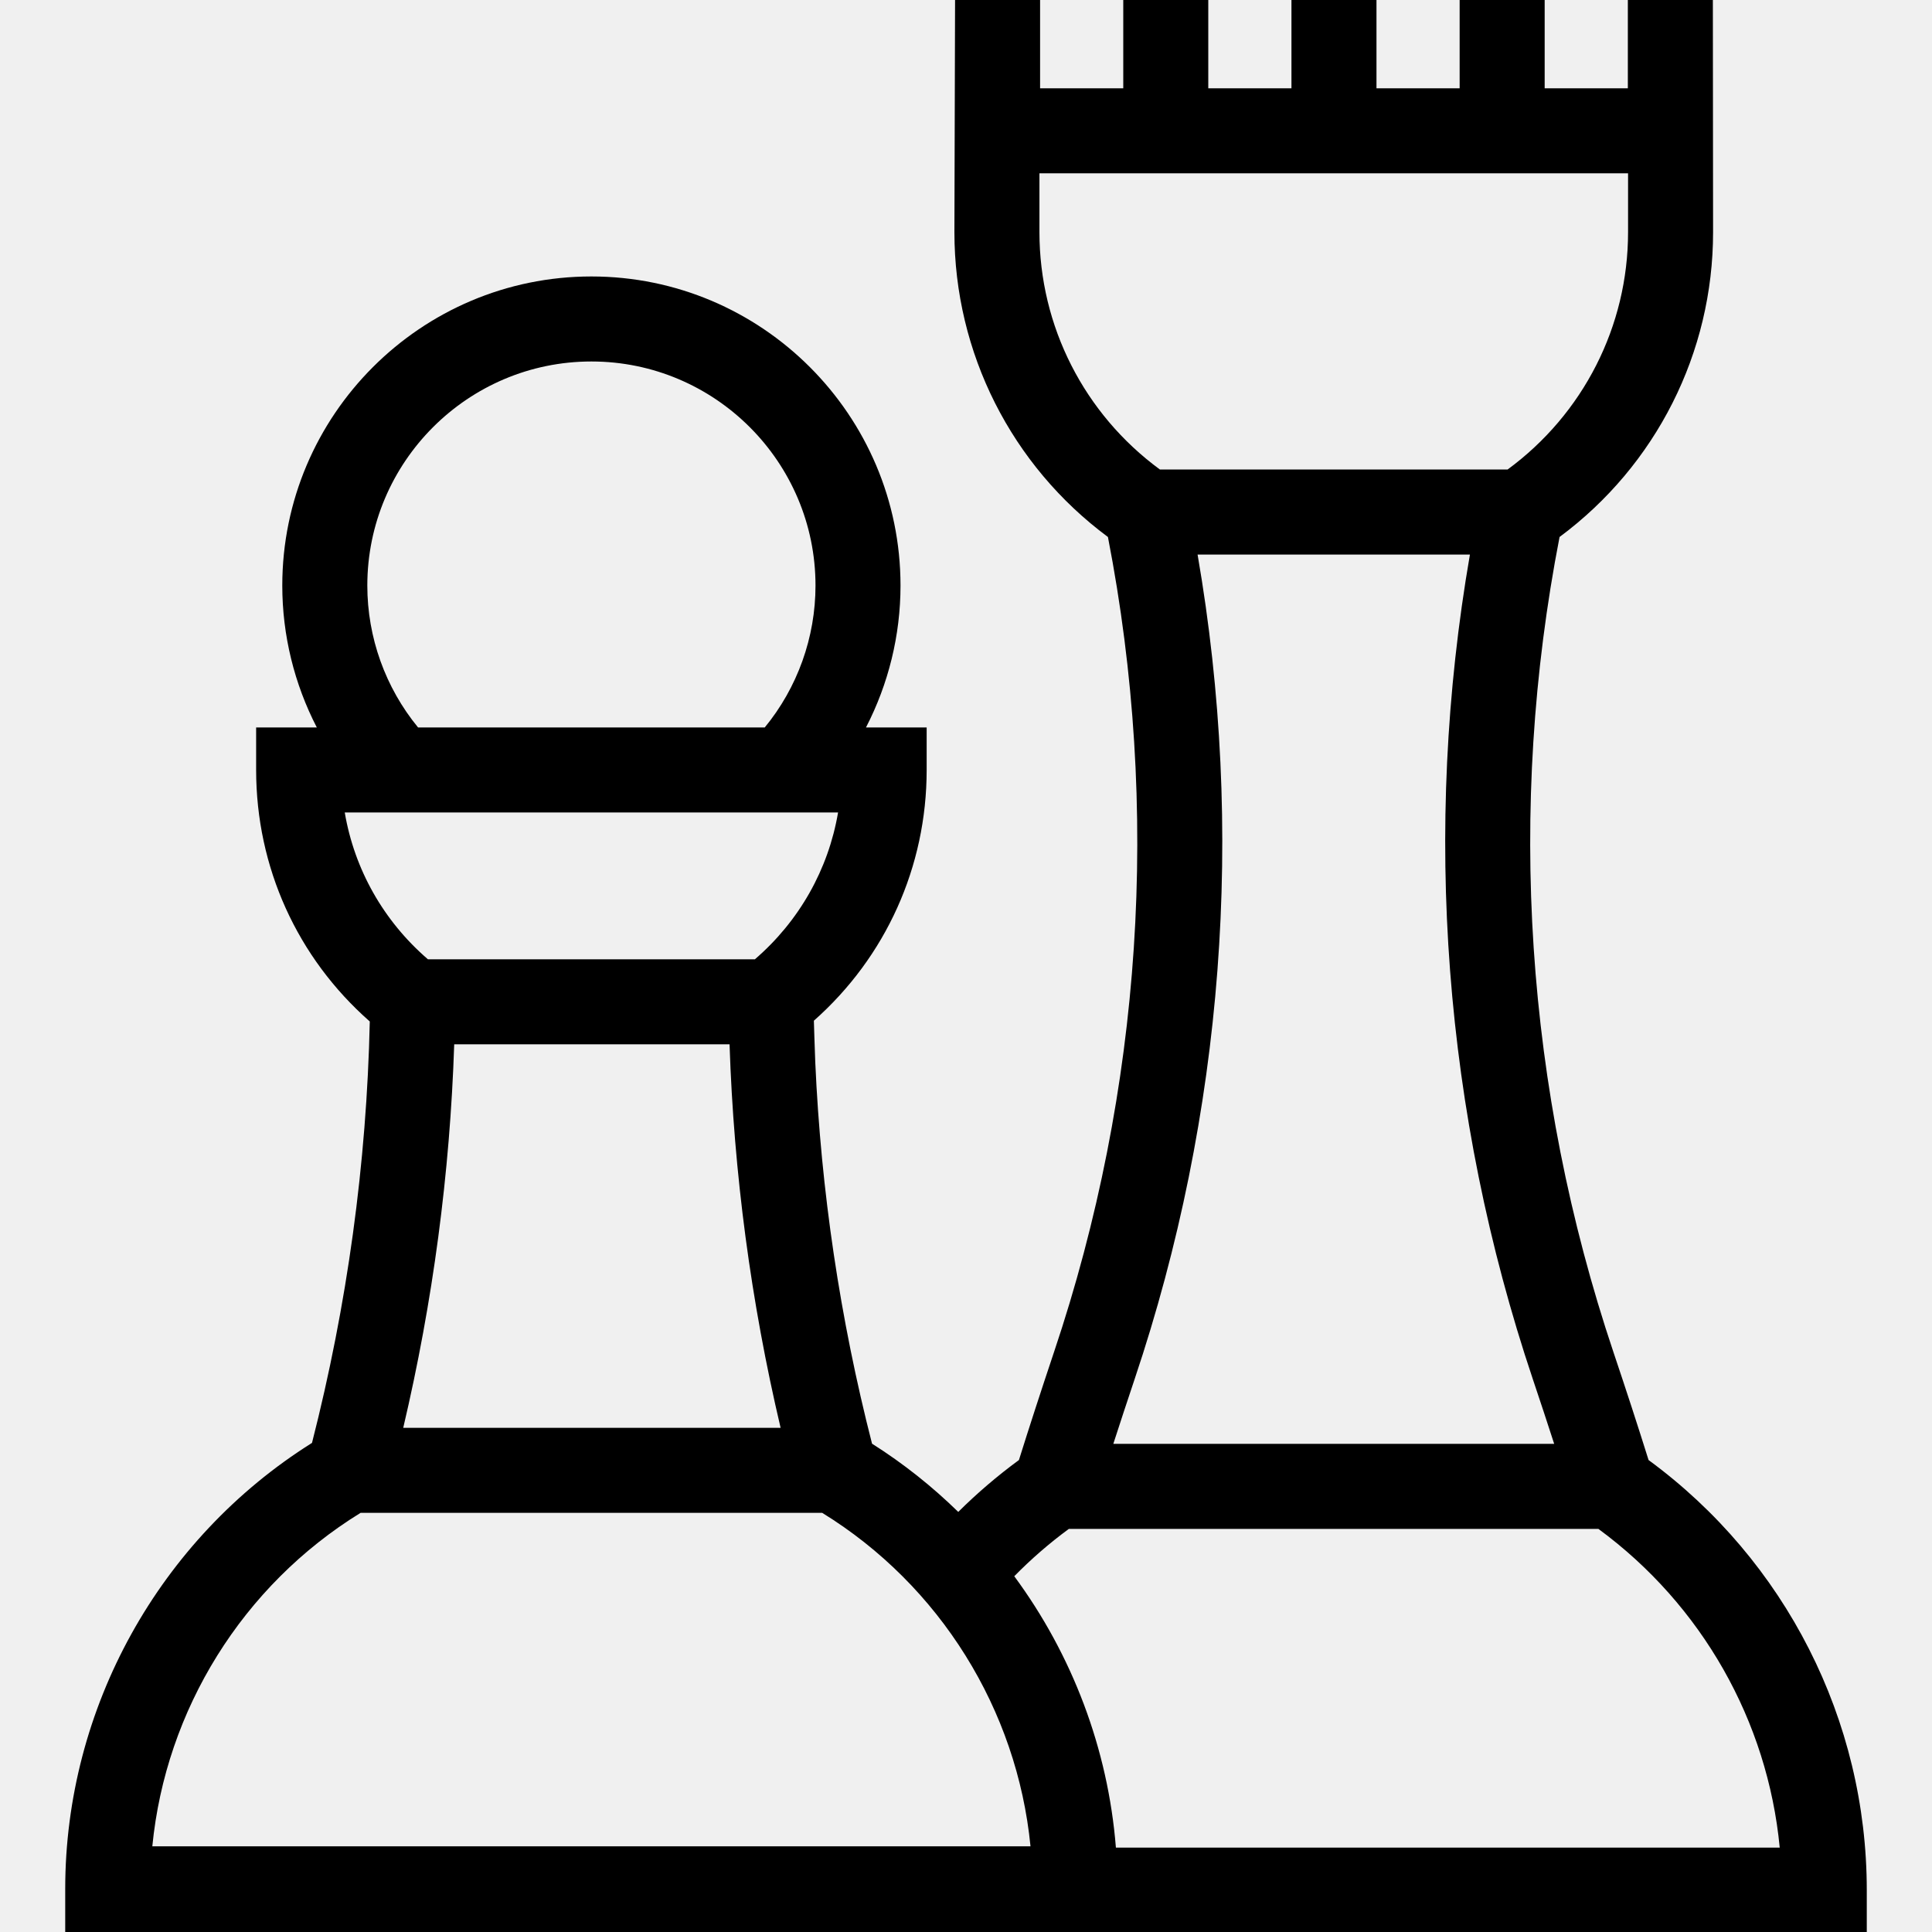
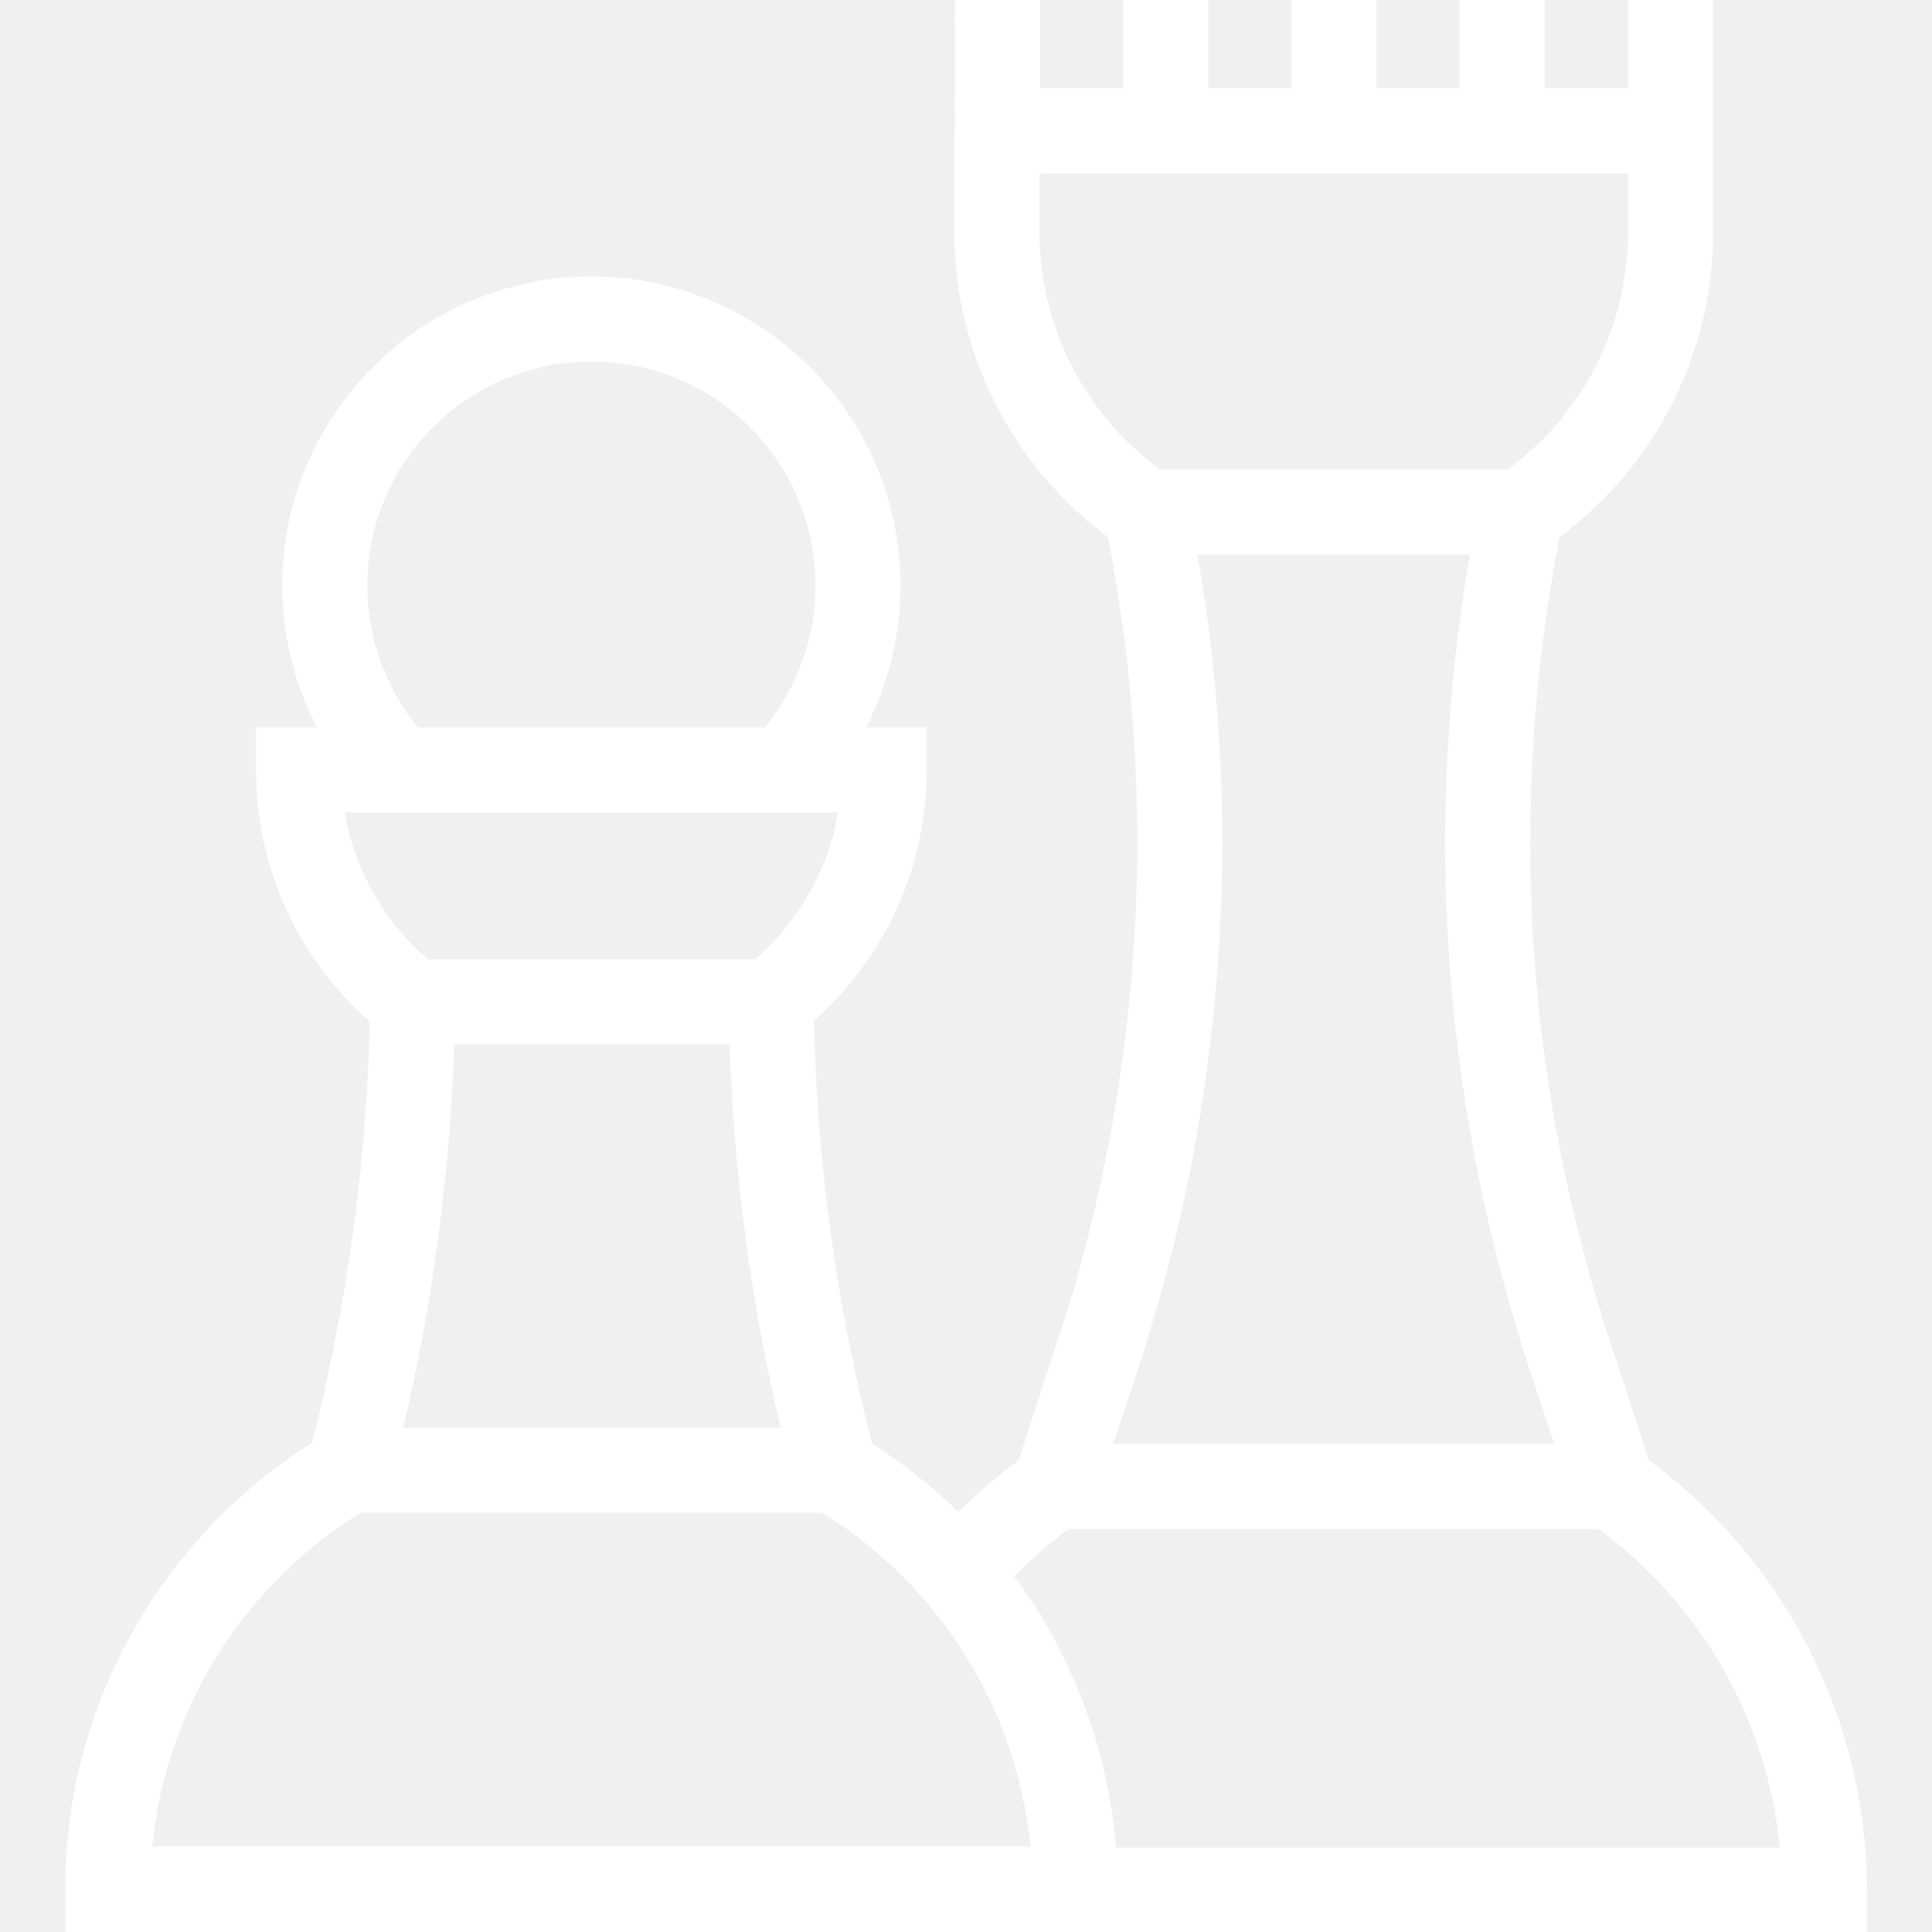
- <svg xmlns="http://www.w3.org/2000/svg" fill="#000000" height="800px" width="800px" version="1.1" id="Capa_1" viewBox="0 0 295.402 295.402" xml:space="preserve">
+ <svg xmlns="http://www.w3.org/2000/svg" fill="#ffffff" height="800px" width="800px" version="1.1" id="Capa_1" viewBox="0 0 295.402 295.402" xml:space="preserve">
  <path d="M252.065,223.24c-1.604-5.124-3.409-10.666-5.374-16.507c-13.465-40.099-16.301-83.132-8.235-124.628  c14.749-10.941,23.473-28.162,23.473-46.603L261.896,0h-13v13.503h-12.717V0h-13v13.503h-12.716V0h-13v13.503h-12.717V0h-13v13.503  h-12.717V0h-13l-0.1,35.503c0,18.44,8.724,35.661,23.473,46.603c8.067,41.503,5.228,84.535-8.247,124.633  c-1.991,5.947-3.792,11.486-5.362,16.501c-3.285,2.408-6.386,5.061-9.276,7.931c-3.985-3.894-8.39-7.402-13.182-10.431  c-4.897-19.104-7.811-38.691-8.681-58.331c-0.073-1.645-0.213-6.344-0.213-6.344c11-9.738,17.245-23.53,17.245-38.336v-6.5h-9.278  c3.441-6.66,5.28-14.101,5.28-21.695c0-26.061-21.202-47.263-47.263-47.263c-26.062,0-47.264,21.202-47.264,47.263  c0,7.594,1.839,15.036,5.28,21.695h-9.278v6.5c0,14.877,6.292,28.712,17.377,38.455c-0.478,21.693-3.449,43.354-8.836,64.435  C24.361,235.28,9.972,261.152,9.972,288.801v6.601H285.43v-6.399C285.43,263.009,272.999,238.595,252.065,223.24z M158.93,35.503v-9  h90v9c0,14.383-6.859,27.799-18.419,36.286h-53.161C165.789,63.302,158.93,49.886,158.93,35.503z M183.109,84.789h41.642  c-7.293,42.096-4.005,85.517,9.619,126.086c1.148,3.414,2.237,6.714,3.264,9.892h-67.409c1.015-3.143,2.103-6.447,3.257-9.894  C187.11,170.313,190.402,126.892,183.109,84.789z M69.448,159.673h42.1c0.652,19.71,3.269,39.388,7.806,58.64H61.654  C66.185,199.063,68.8,179.392,69.448,159.673z M56.163,89.533c0-18.893,15.371-34.263,34.264-34.263  c18.893,0,34.263,15.37,34.263,34.263c0,7.916-2.756,15.6-7.76,21.695H63.923C58.919,105.133,56.163,97.449,56.163,89.533z   M52.712,124.229h75.428c-1.481,8.696-5.922,16.587-12.713,22.444h-50C58.634,140.815,54.192,132.929,52.712,124.229z   M55.134,231.313h70.579c18.022,11.092,29.807,30.117,31.85,50.988H23.289C25.33,261.42,37.109,242.408,55.134,231.313z   M170.621,282.503c-1.201-15.127-6.687-29.497-15.54-41.499c2.586-2.632,5.376-5.055,8.348-7.238h80.962  c15.825,11.621,25.881,29.379,27.729,48.736H170.621z" />
</svg>
